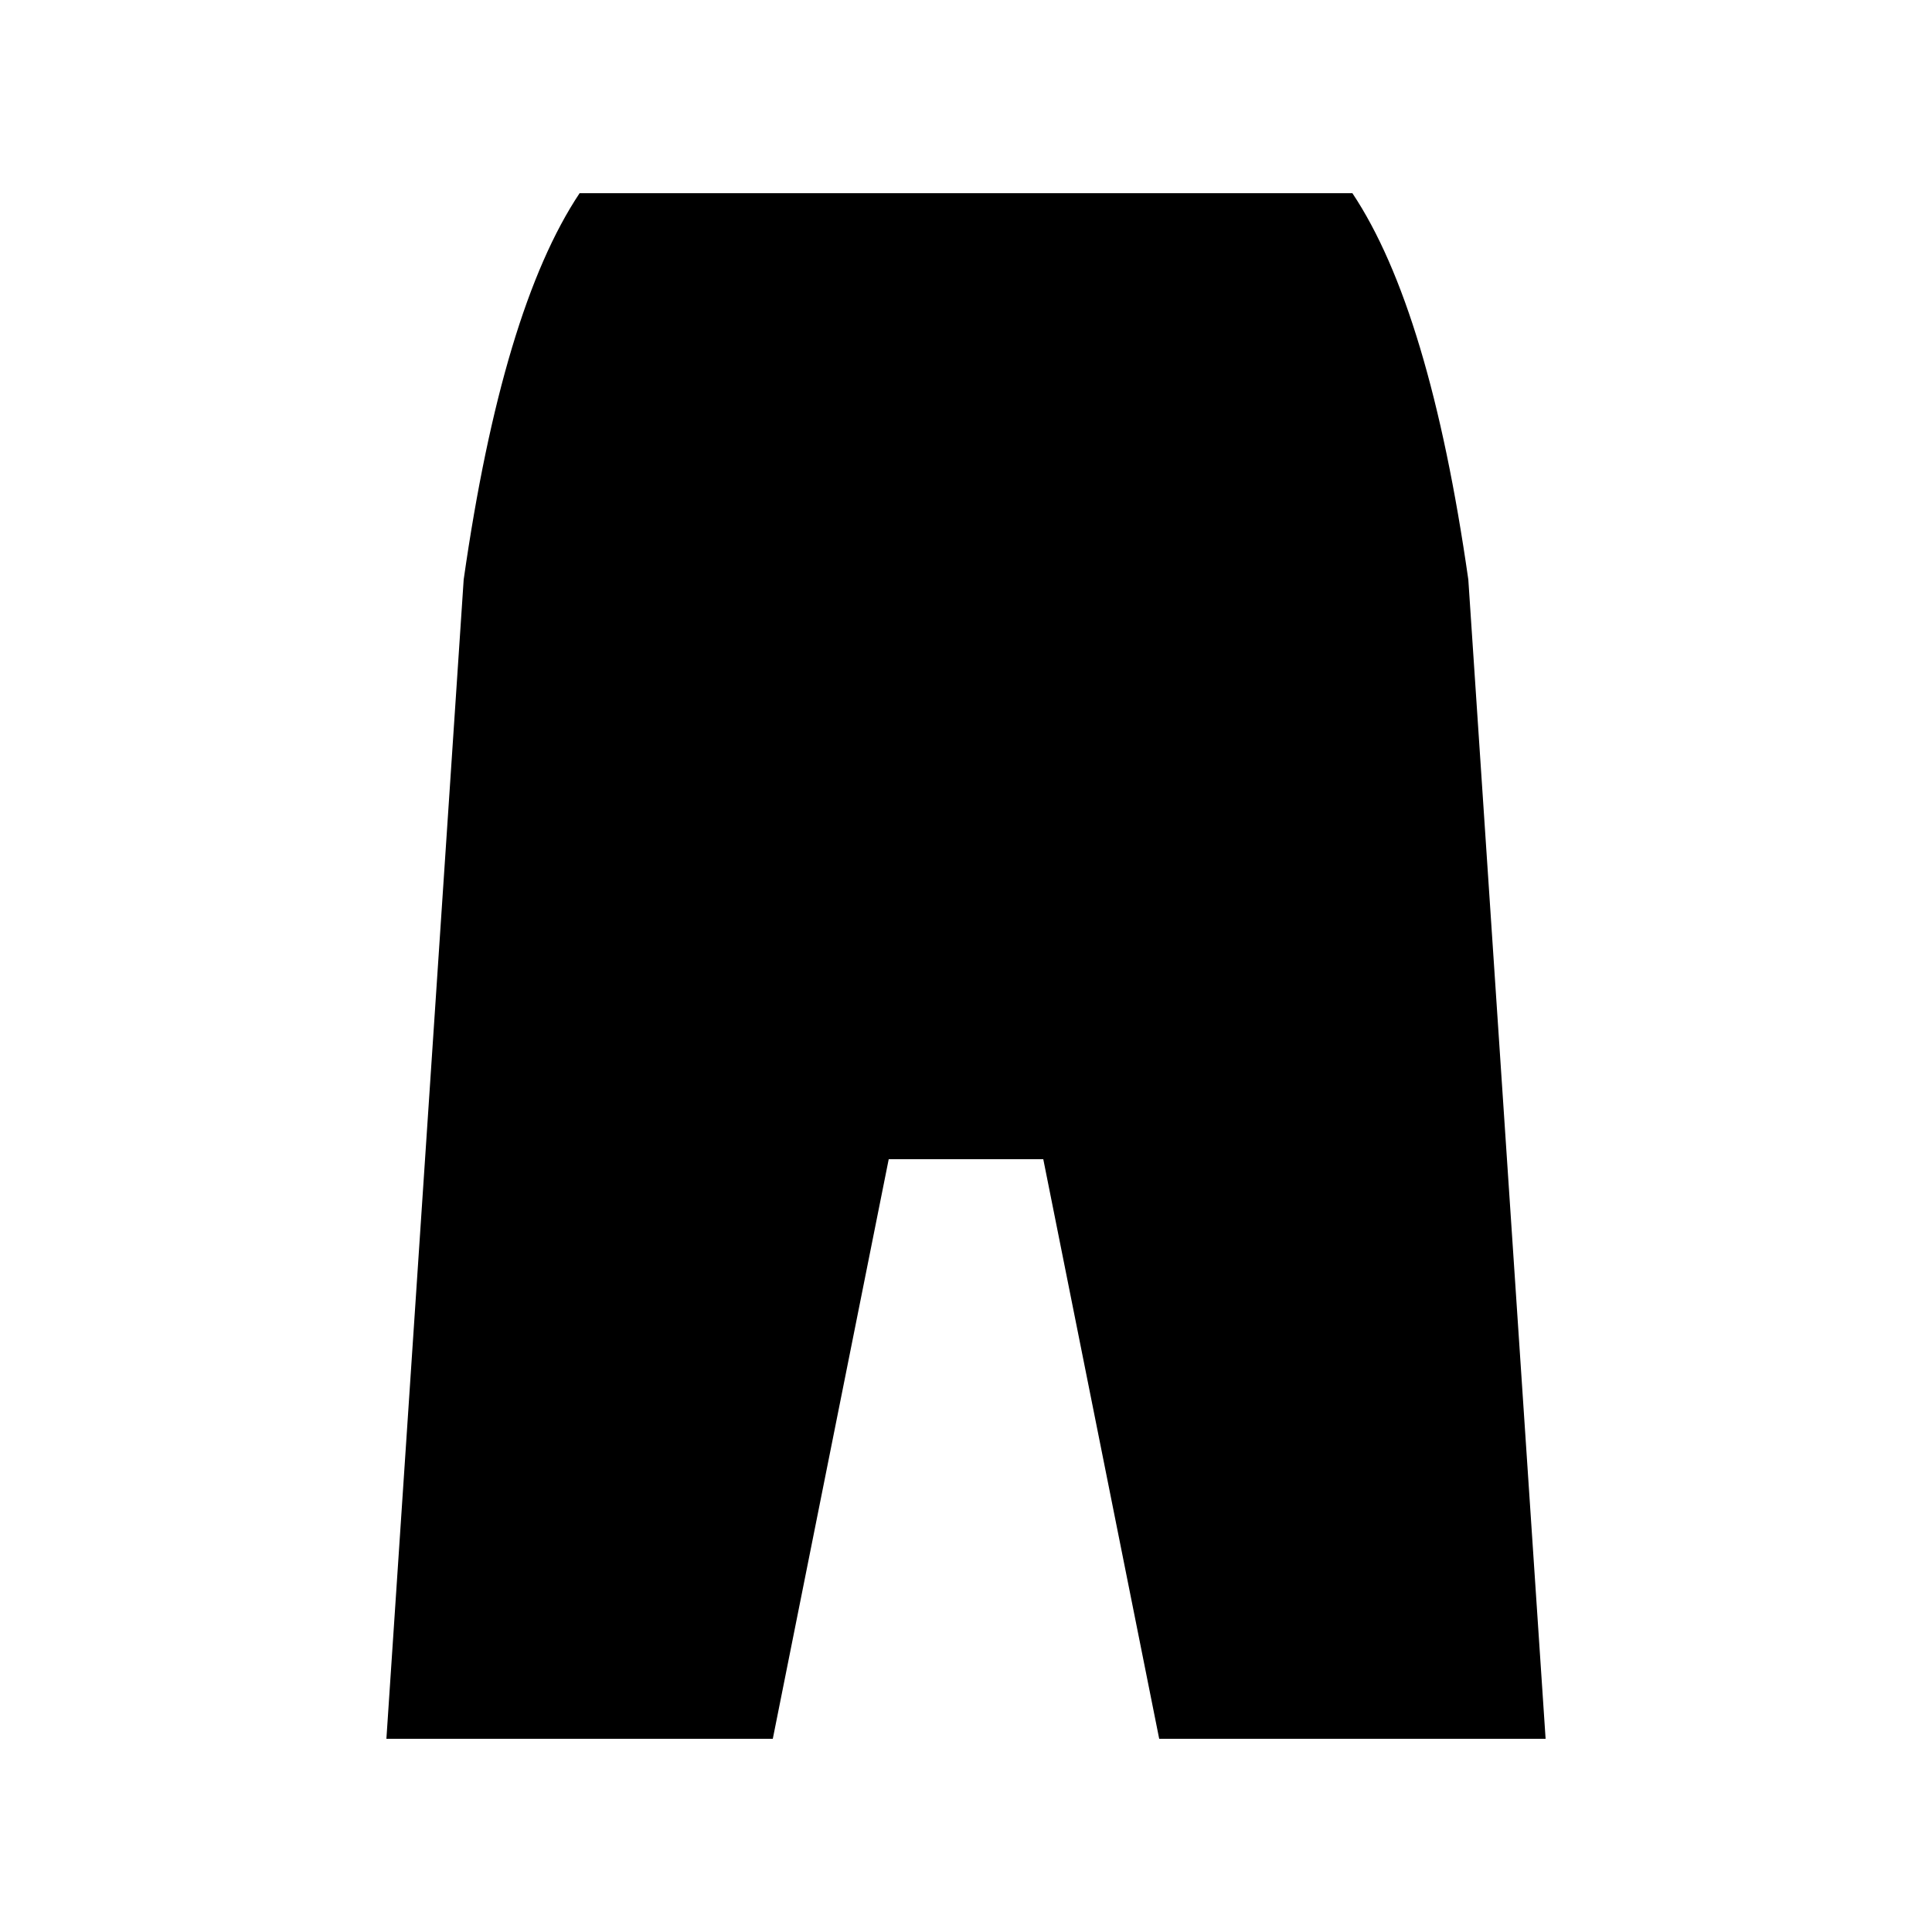
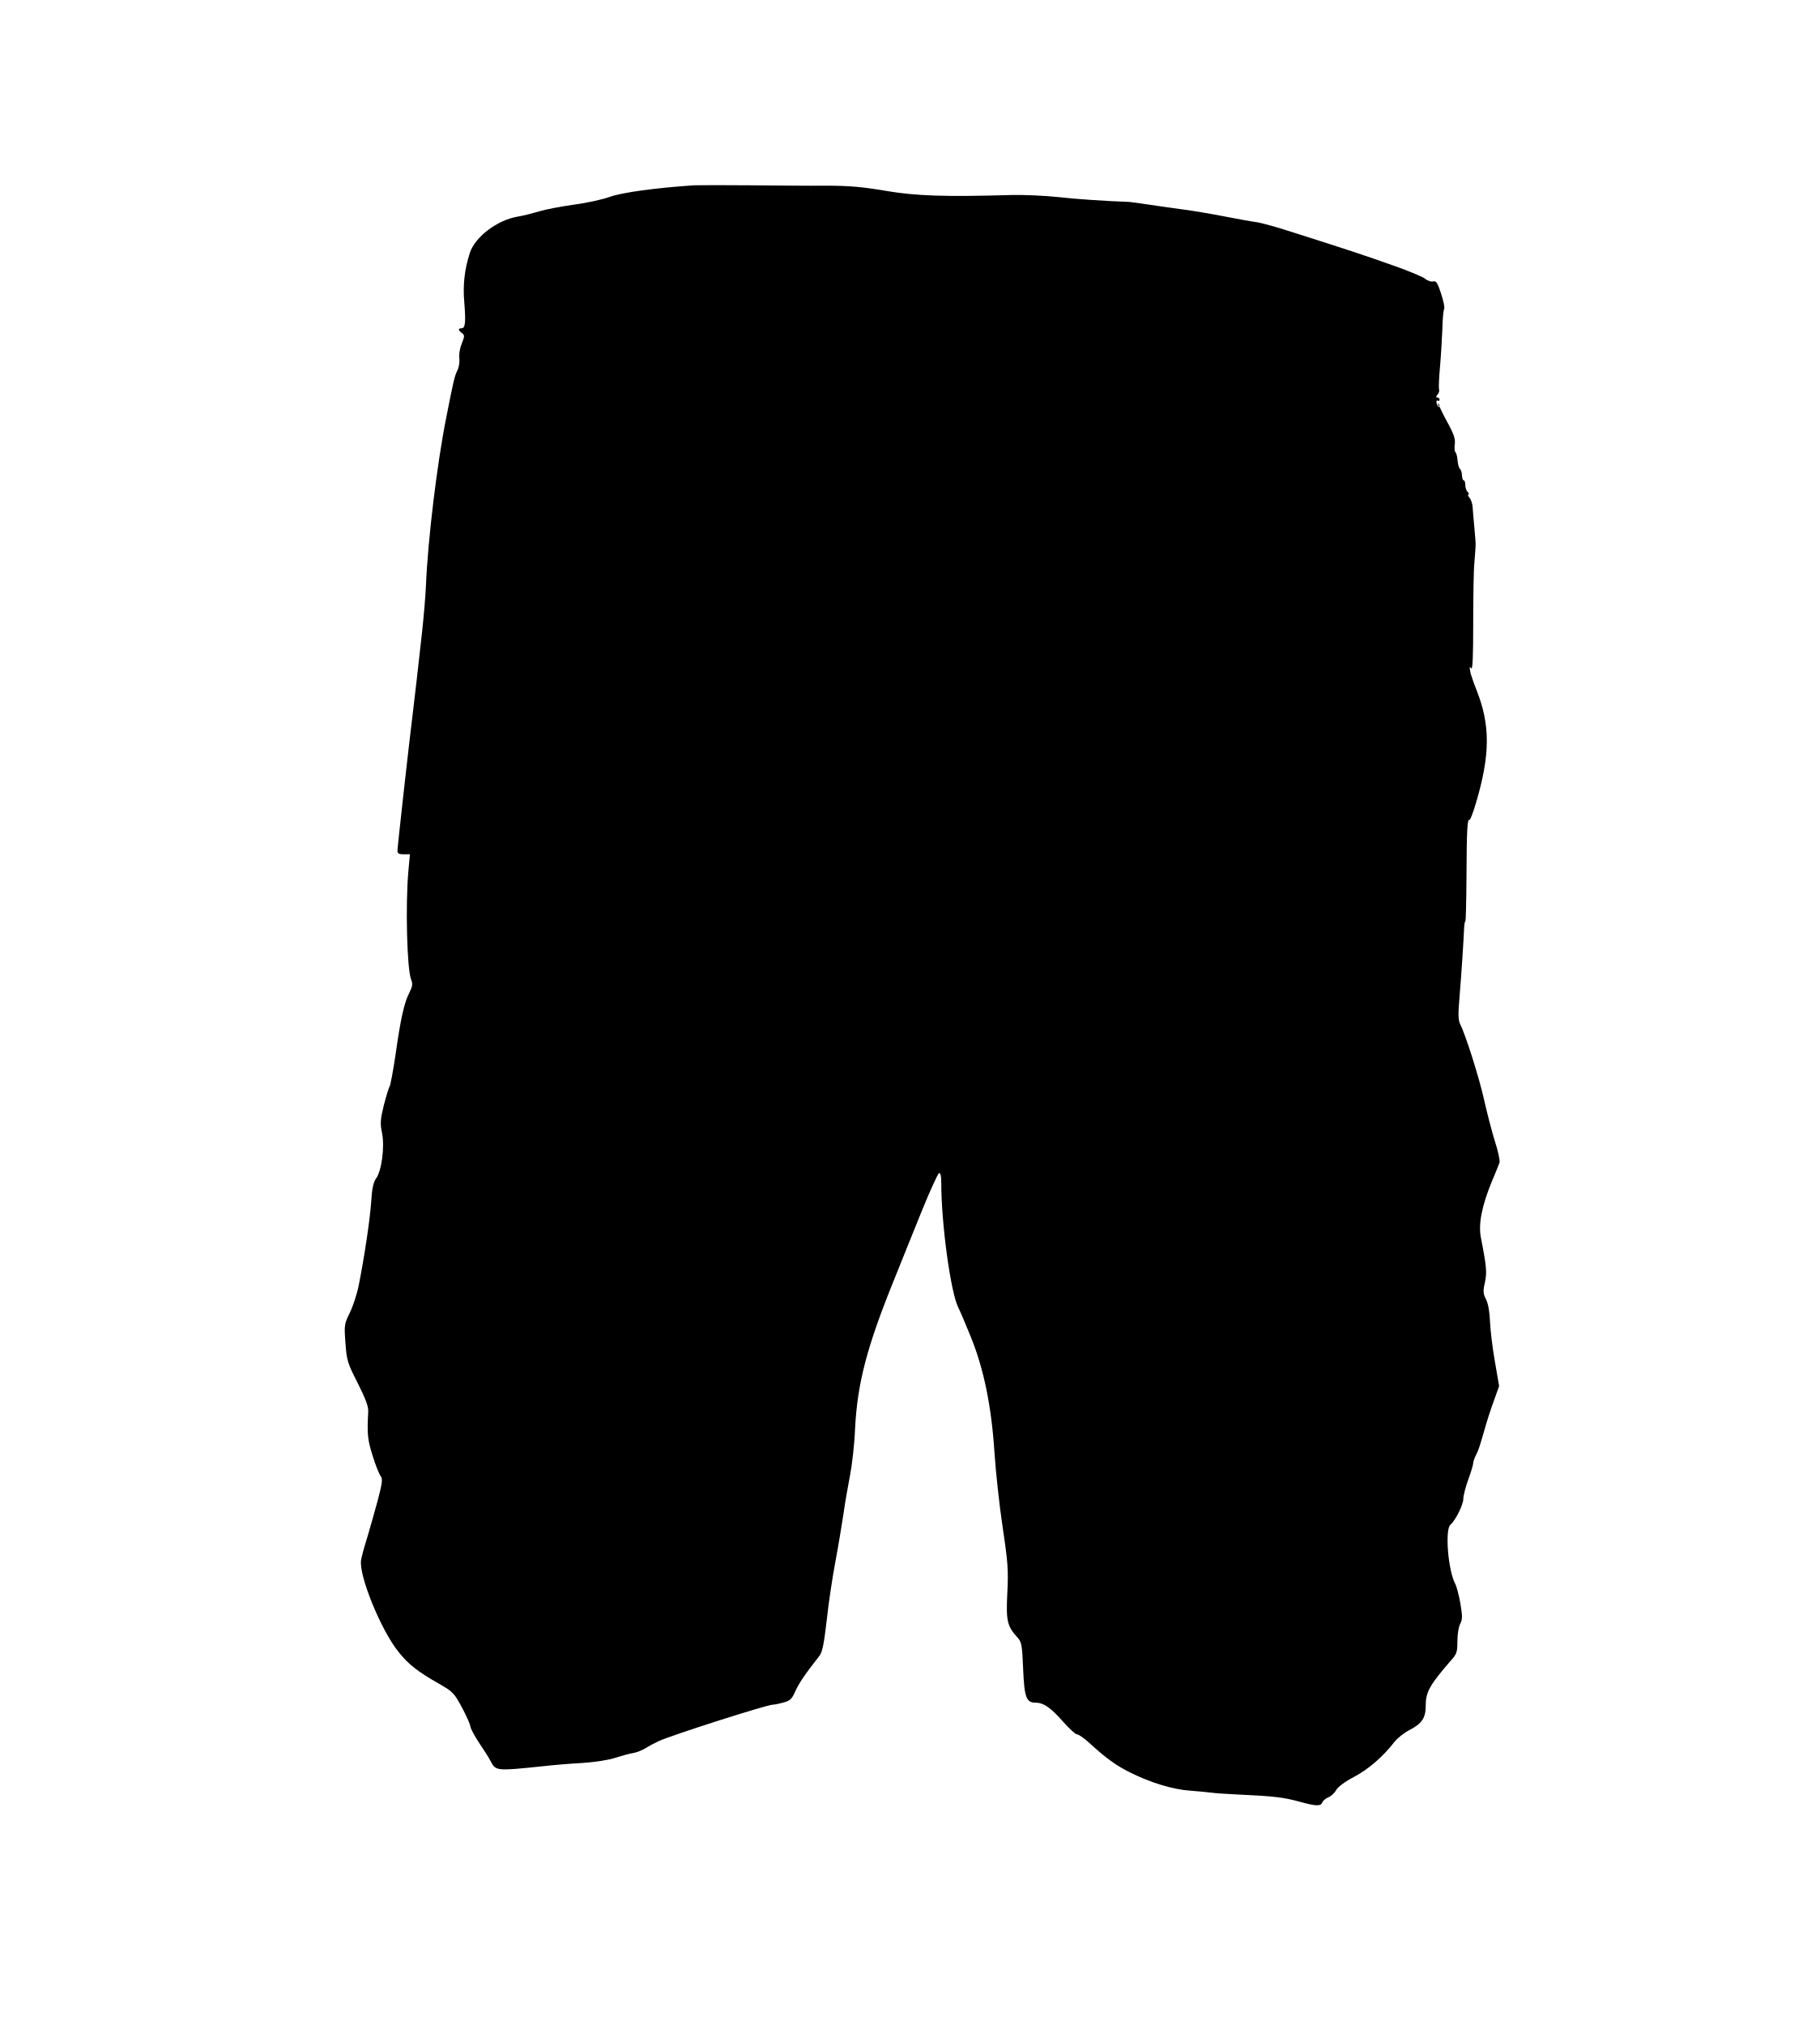
- <svg xmlns="http://www.w3.org/2000/svg" width="500" height="500" viewBox="0 0 500 500">
-   <path d="M150 50 H350 Q370 80 380 150 L400 450 H300 L270 300 L230 300 L200 450 H100 L120 150 Q130 80 150 50 Z" fill="black" />
+ <svg xmlns="http://www.w3.org/2000/svg" version="1.0" width="920pt" height="1024pt" viewBox="0 0 920 1024" preserveAspectRatio="xMidYMid meet">
+   <g transform="translate(0,1024) scale(0.1,-0.1)" fill="#000000" stroke="none">
+     <path d="M3510 9303 c-194 -13 -362 -36 -425 -58 -38 -14 -121 -32 -184 -40 -63 -9 -142 -24 -175 -34 -34 -10 -81 -22 -106 -26 -105 -17 -218 -103 -244 -184 -27 -83 -36 -163 -28 -251 8 -101 5 -130 -14 -130 -18 0 -18 -10 2 -24 14 -11 14 -16 -1 -54 -10 -24 -15 -56 -12 -75 2 -18 -2 -44 -10 -60 -14 -27 -21 -59 -56 -237 -47 -234 -93 -617 -103 -850 -2 -52 -11 -156 -19 -230 -23 -212 -35 -309 -45 -395 -23 -186 -80 -698 -80 -716 0 -15 7 -19 31 -19 l32 0 -8 -87 c-15 -171 -7 -494 14 -546 9 -23 7 -35 -9 -67 -26 -51 -44 -130 -70 -315 -12 -82 -26 -154 -30 -160 -4 -5 -17 -48 -29 -94 -18 -74 -19 -92 -9 -141 14 -69 -2 -191 -30 -229 -14 -19 -21 -51 -25 -120 -7 -94 -34 -276 -63 -421 -8 -41 -28 -103 -44 -136 -29 -59 -30 -65 -23 -155 6 -88 10 -101 62 -203 40 -80 55 -119 53 -145 -6 -116 -3 -141 22 -221 14 -47 33 -93 40 -103 12 -15 10 -33 -14 -125 -16 -59 -40 -143 -53 -187 -14 -44 -28 -95 -31 -114 -13 -75 100 -354 189 -464 51 -64 97 -100 208 -163 68 -39 74 -46 114 -120 23 -43 42 -87 42 -96 1 -9 20 -45 43 -80 24 -35 50 -76 58 -92 27 -52 28 -52 260 -28 52 6 145 14 205 17 62 4 134 15 166 26 31 10 71 21 90 24 19 3 48 15 64 25 17 11 46 26 65 35 67 31 549 185 579 185 9 0 33 5 54 11 33 9 42 18 59 57 19 41 44 79 122 179 15 19 23 62 37 182 9 86 29 217 43 291 14 74 32 183 41 242 8 58 24 148 34 200 10 51 22 156 25 233 12 233 60 417 204 770 35 88 97 241 137 340 40 98 78 181 84 183 7 2 11 -15 11 -50 0 -208 48 -555 86 -630 8 -15 37 -83 64 -150 65 -160 104 -350 119 -583 6 -93 24 -262 41 -375 27 -181 30 -220 24 -335 -7 -141 -1 -168 51 -225 21 -23 24 -37 29 -159 6 -145 16 -171 63 -171 40 0 76 -25 137 -94 32 -36 64 -66 72 -66 8 0 36 -19 62 -43 84 -77 136 -115 207 -150 104 -52 216 -86 303 -92 42 -3 91 -8 107 -10 17 -3 82 -7 145 -10 173 -8 221 -14 299 -35 86 -24 110 -25 118 -4 3 8 17 20 30 25 13 5 31 21 40 37 10 17 45 43 91 67 72 38 146 102 204 177 15 19 48 45 73 58 67 35 85 61 85 129 0 65 22 103 127 224 30 33 33 43 33 98 0 33 6 72 14 87 12 24 12 39 1 104 -7 41 -19 86 -26 99 -36 67 -53 275 -24 299 25 21 65 101 65 131 0 15 11 59 25 97 14 38 25 76 25 83 0 8 6 25 13 39 14 27 17 36 47 140 10 36 30 98 45 138 l26 73 -21 122 c-12 67 -23 158 -25 202 -2 51 -9 92 -20 114 -15 29 -16 41 -6 85 11 51 9 79 -20 227 -14 69 5 162 55 284 19 44 36 87 39 96 3 10 -7 59 -24 110 -16 52 -40 145 -54 208 -25 112 -94 330 -121 382 -10 21 -11 49 -3 140 9 108 20 275 23 346 1 18 3 33 6 33 3 0 5 102 6 227 1 232 4 294 15 287 4 -2 19 38 34 89 71 241 72 390 2 567 -12 30 -22 58 -23 63 -1 4 -2 8 -3 10 -2 1 -4 13 -7 27 -3 19 -2 22 6 10 7 -10 10 62 10 225 0 132 2 272 6 310 3 39 6 77 6 85 1 8 -2 49 -6 90 -4 41 -8 89 -9 106 -1 17 -8 38 -16 47 -7 10 -10 17 -5 17 4 0 3 5 -4 12 -7 7 -12 22 -12 35 0 13 -3 23 -7 23 -5 0 -9 12 -10 26 0 15 -5 29 -10 33 -5 3 -10 22 -12 41 -1 19 -6 39 -11 43 -4 5 -6 24 -3 42 3 26 -5 51 -39 112 -23 43 -41 80 -39 81 1 2 -1 7 -5 10 -4 4 -4 0 1 -8 5 -8 4 -12 0 -7 -12 10 -15 38 -4 31 5 -3 9 0 9 5 0 6 -5 11 -11 11 -8 0 -8 5 1 15 7 8 10 20 7 27 -2 7 0 58 5 113 5 55 10 141 12 191 1 49 5 95 9 101 4 5 -3 40 -15 77 -18 55 -25 67 -40 63 -10 -3 -29 3 -42 14 -13 10 -89 42 -168 69 -133 47 -197 69 -515 170 -67 22 -141 42 -165 46 -24 3 -97 16 -163 29 -66 13 -156 28 -200 34 -44 6 -96 13 -115 16 -121 18 -157 23 -170 24 -117 4 -269 14 -365 25 -66 7 -167 11 -225 10 -344 -10 -488 -5 -641 21 -118 20 -184 26 -303 26 -83 -1 -257 1 -386 2 -129 1 -255 1 -280 0z" />
+   </g>
</svg>
